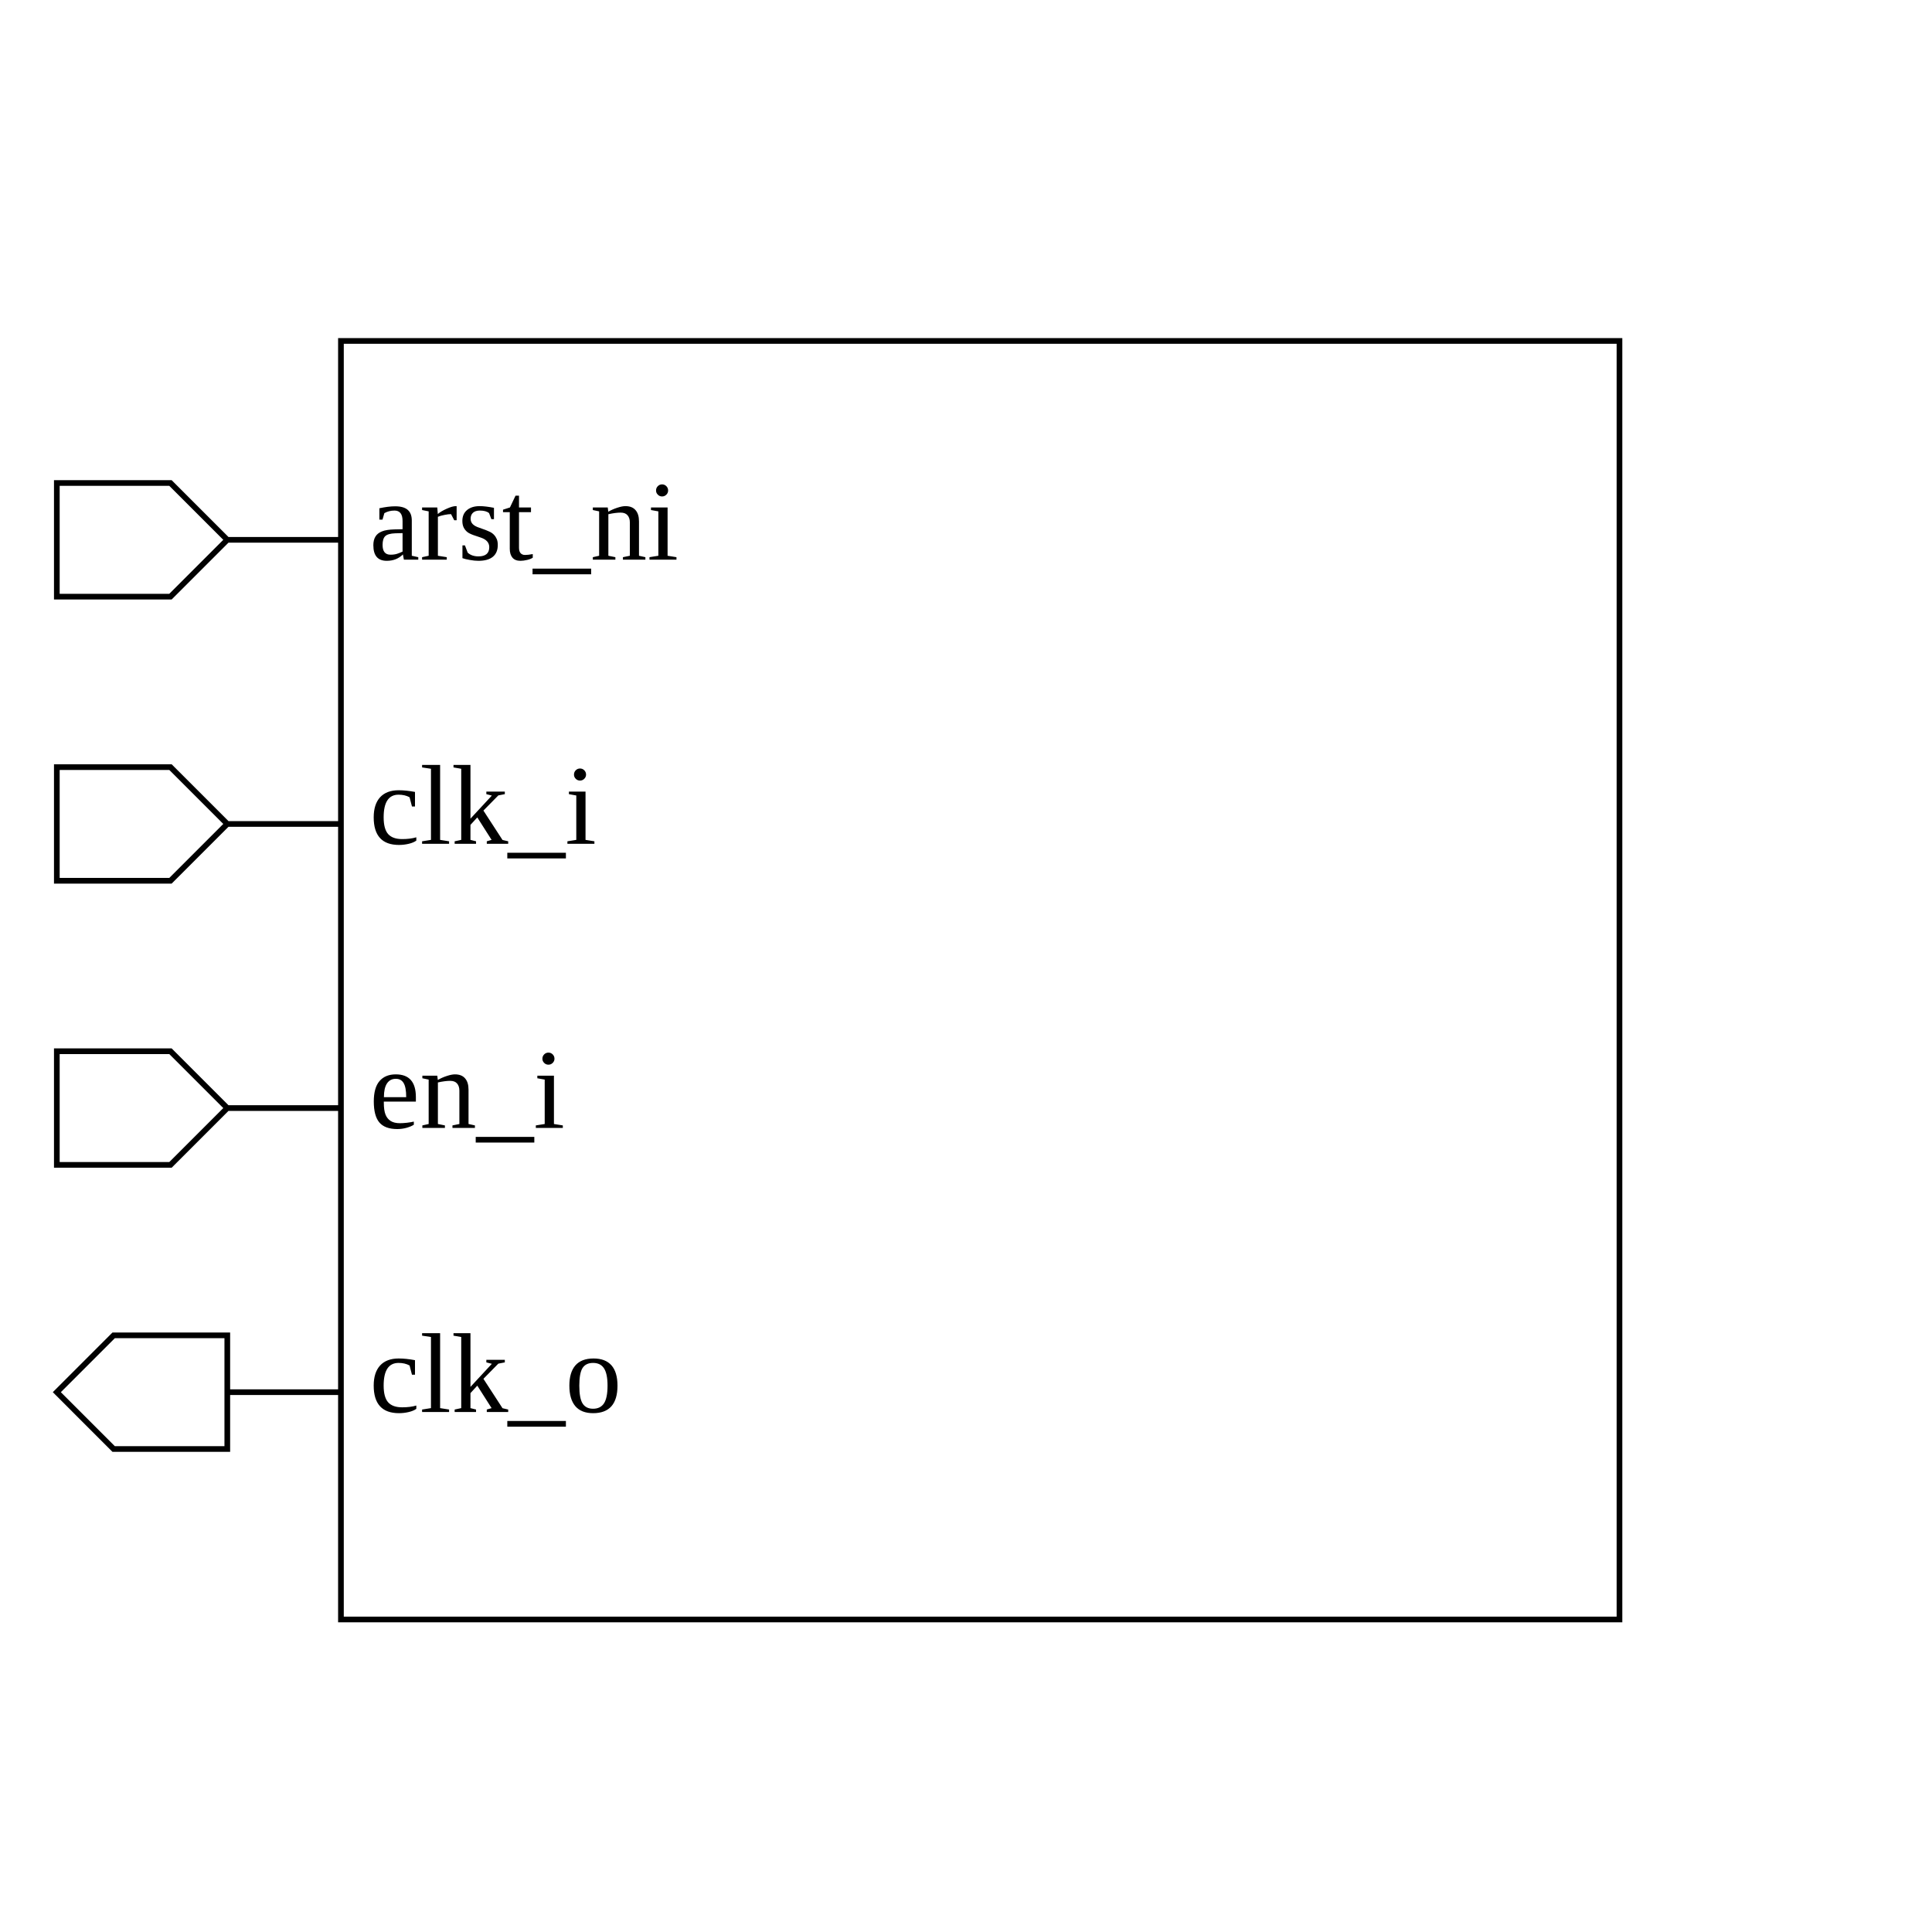
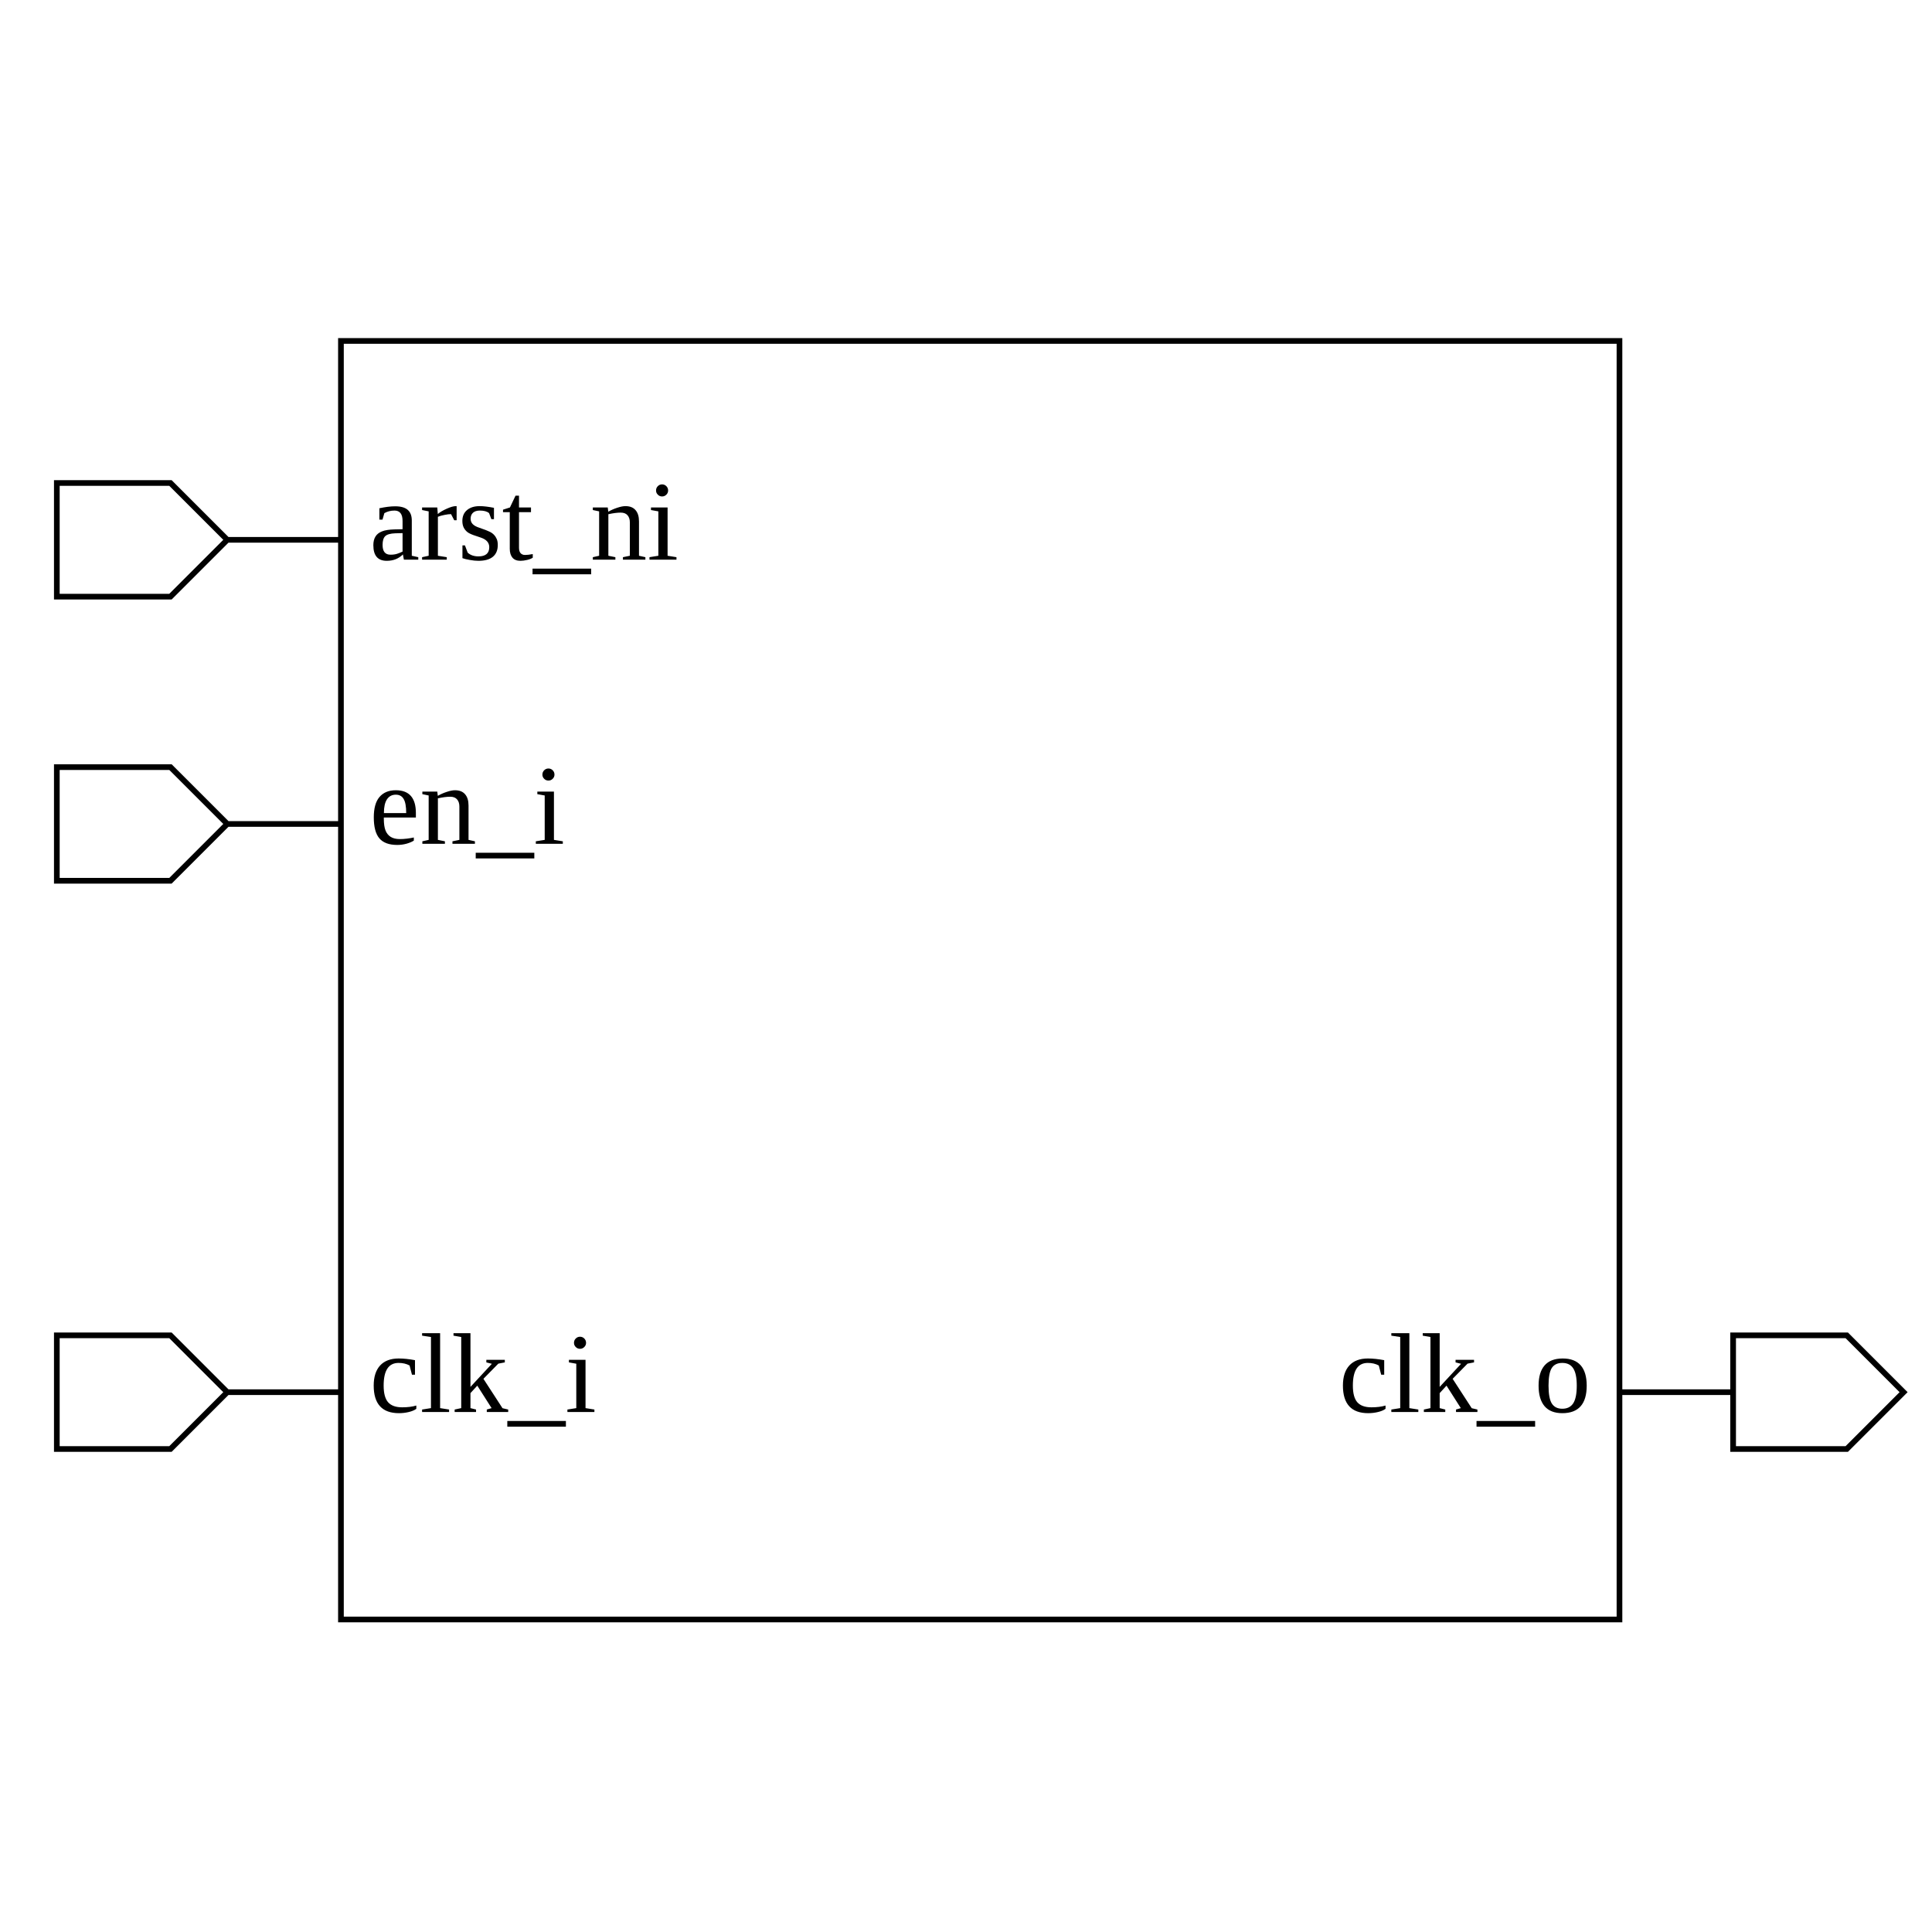
<svg xmlns="http://www.w3.org/2000/svg" height="340" width="340">
  <rect width="100%" height="100%" x="0" y="0" style="fill:white;stroke:white;stroke-width:0" />
  <g style="fill:white;stroke:black;stroke-width:1">
    <rect width="225" height="225" x="60" y="60" />
    <polygon points="10,95 10,85 30,85 40,95 60,95 40,95 30,105 10,105 10,95" />
    <text x="65" y="85" dominant-baseline="hanging" text-anchor="start" font-size="20" style="fill:black;stroke:black;stroke-width:0">arst_ni</text>
    <polygon points="10,145 10,135 30,135 40,145 60,145 40,145 30,155 10,155 10,145" />
-     <text x="65" y="135" dominant-baseline="hanging" text-anchor="start" font-size="20" style="fill:black;stroke:black;stroke-width:0">clk_i</text>
-     <polygon points="10,195 10,185 30,185 40,195 60,195 40,195 30,205 10,205 10,195" />
-     <text x="65" y="185" dominant-baseline="hanging" text-anchor="start" font-size="20" style="fill:black;stroke:black;stroke-width:0">en_i</text>
-     <polygon points="10,245 20,235 40,235 40,245 60,245 40,245 40,255 20,255 10,245" />
-     <text x="65" y="235" dominant-baseline="hanging" text-anchor="start" font-size="20" style="fill:black;stroke:black;stroke-width:0">clk_o</text>
+     <text x="65" y="135" dominant-baseline="hanging" text-anchor="start" font-size="20" style="fill:black;stroke:black;stroke-width:0">en_i</text>
+     <polygon points="10,245 10,235 30,235 40,245 60,245 40,245 30,255 10,255 10,245" />
+     <text x="65" y="235" dominant-baseline="hanging" text-anchor="start" font-size="20" style="fill:black;stroke:black;stroke-width:0">clk_i</text>
+     <polygon points="285,245 305,245 305,235 325,235 335,245 325,255 305,255 305,245 285,245" />
+     <text x="280" y="235" dominant-baseline="hanging" text-anchor="end" font-size="20" style="fill:black;stroke:black;stroke-width:0">clk_o</text>
  </g>
</svg>
